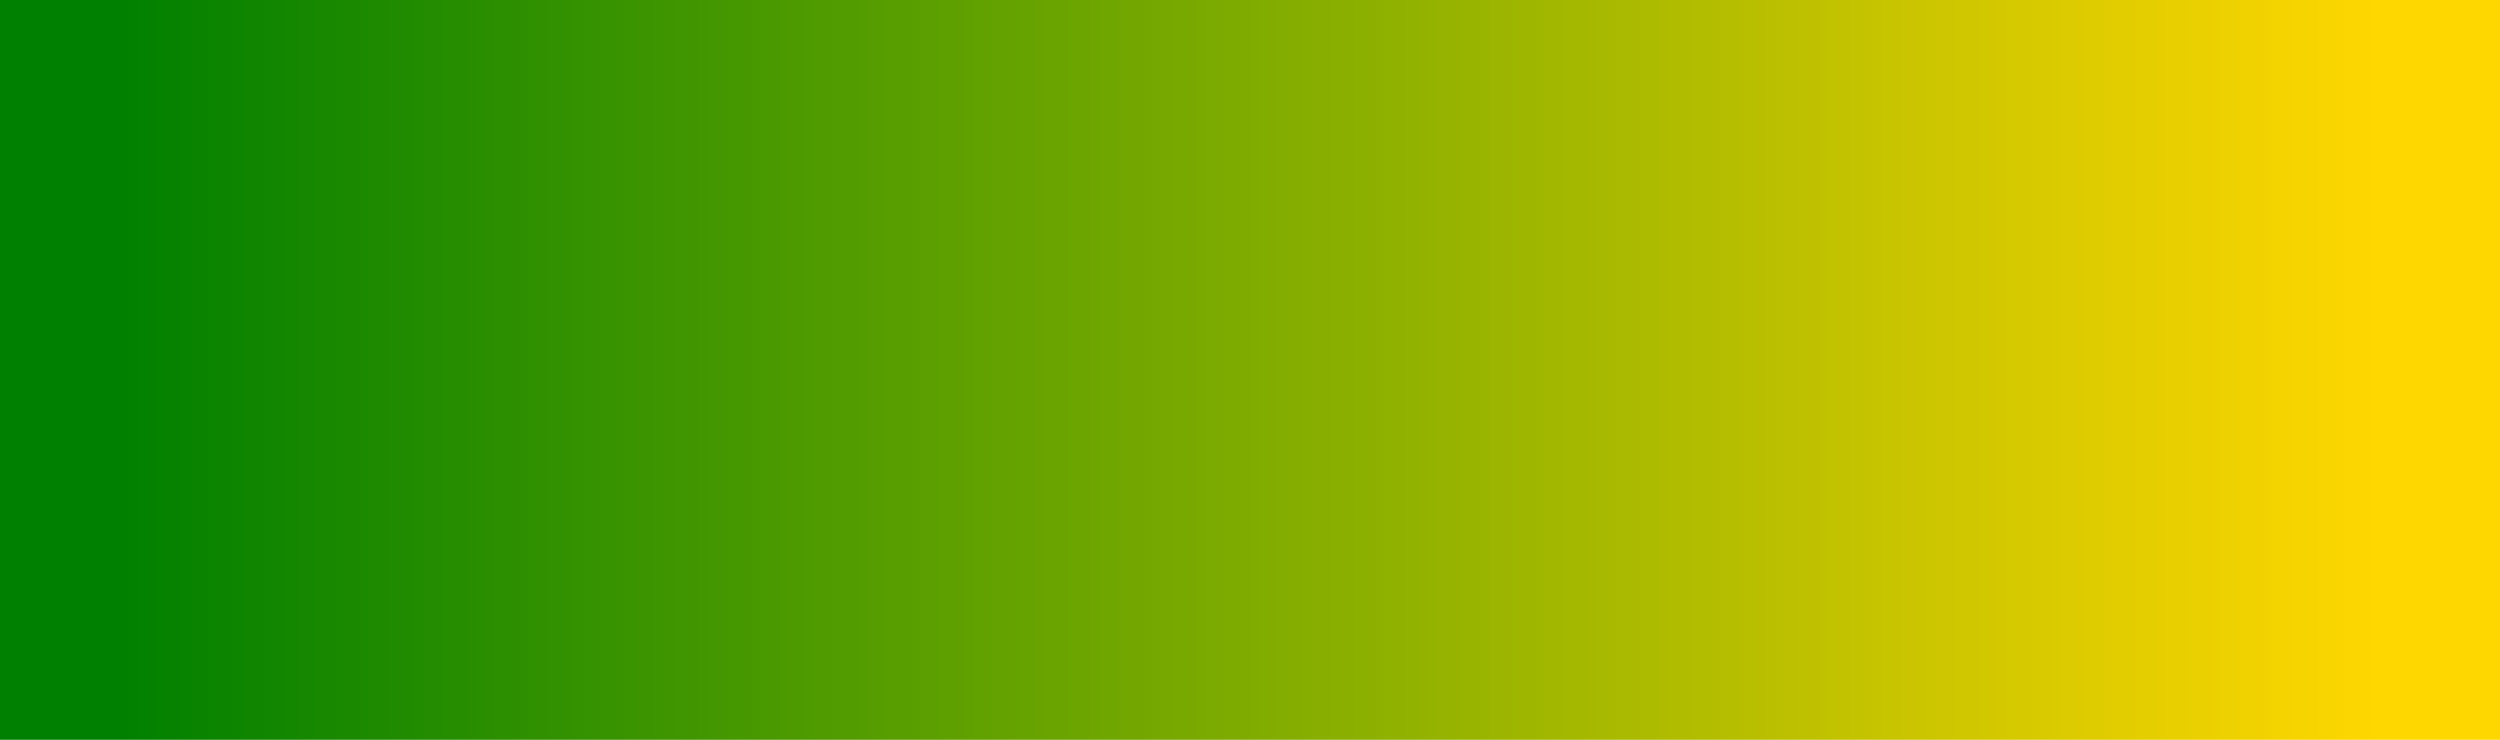
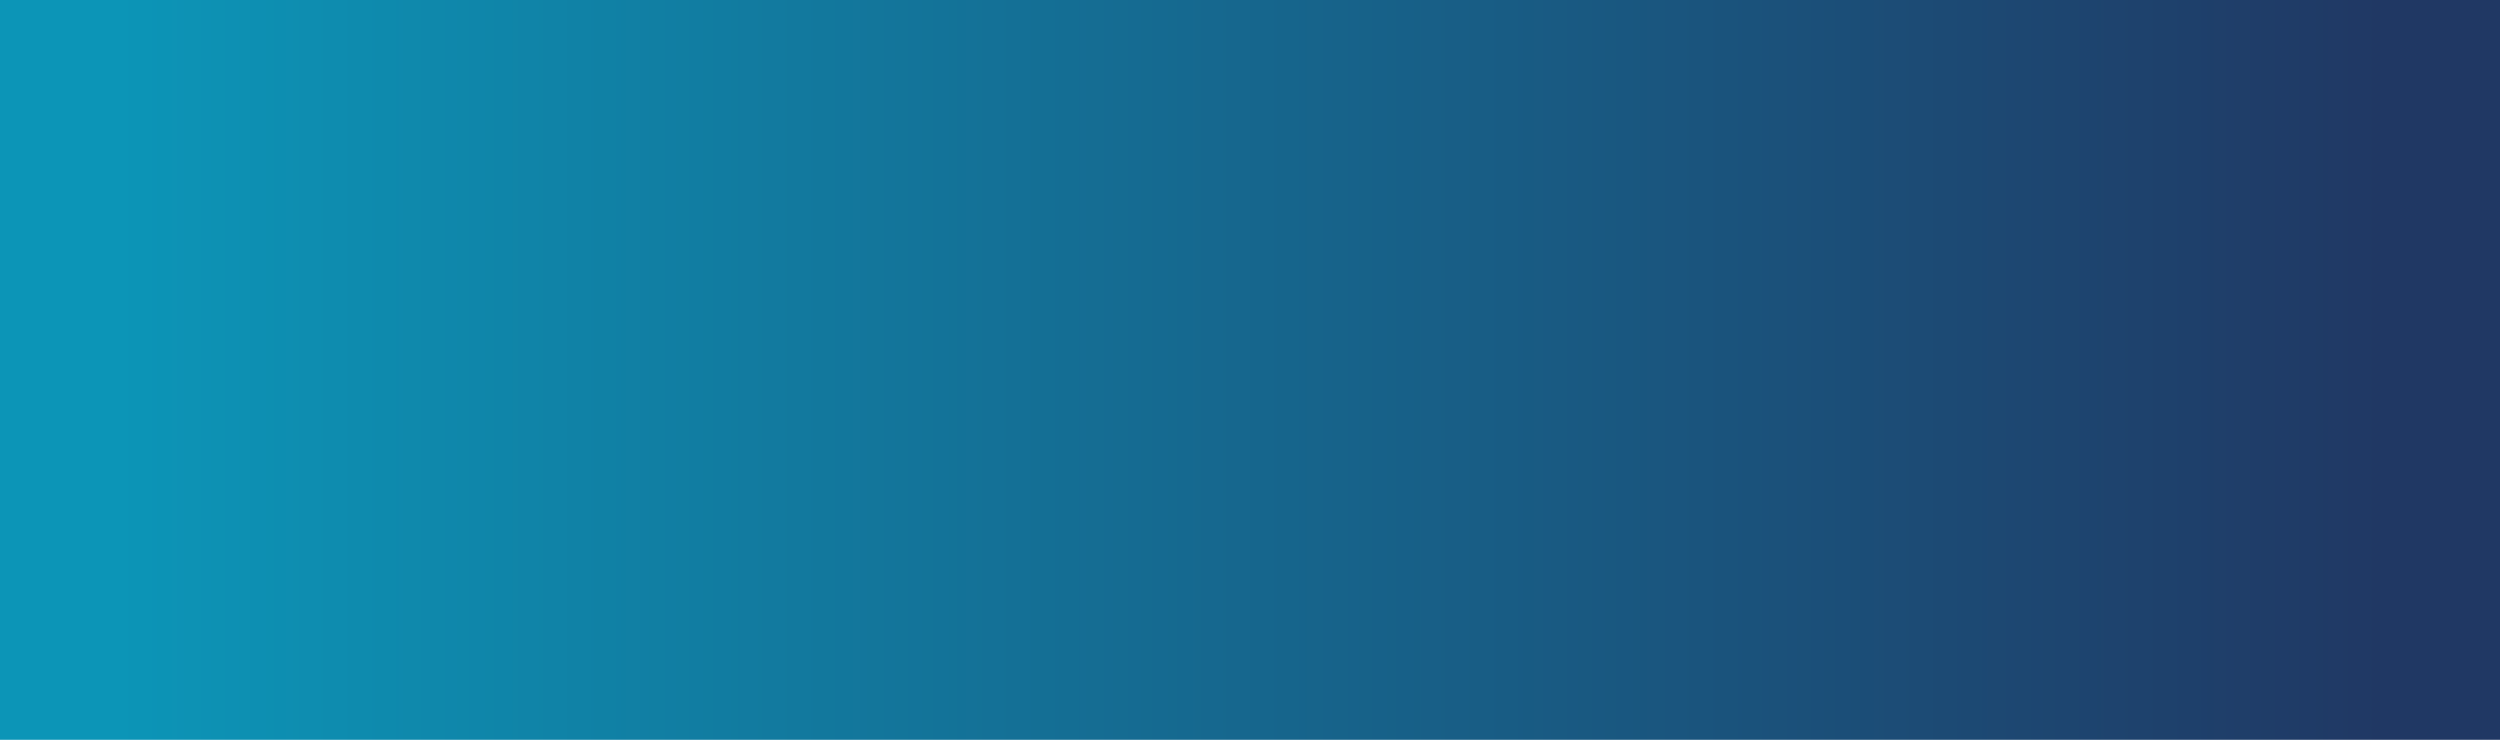
<svg xmlns="http://www.w3.org/2000/svg" width="980" height="290">
  <defs>
    <linearGradient id="MyGradient">
-       <stop offset="5%" stop-color="green" />
-       <stop offset="95%" stop-color="gold" />
+       <stop offset="5%" stop-color="rgb(12,149,183)" />
+       <stop offset="95%" stop-color="rgb(32,56,100)" />
    </linearGradient>
  </defs>
  <rect fill="url(#MyGradient)" x="0" y="0" width="980" height="290" />
</svg>
